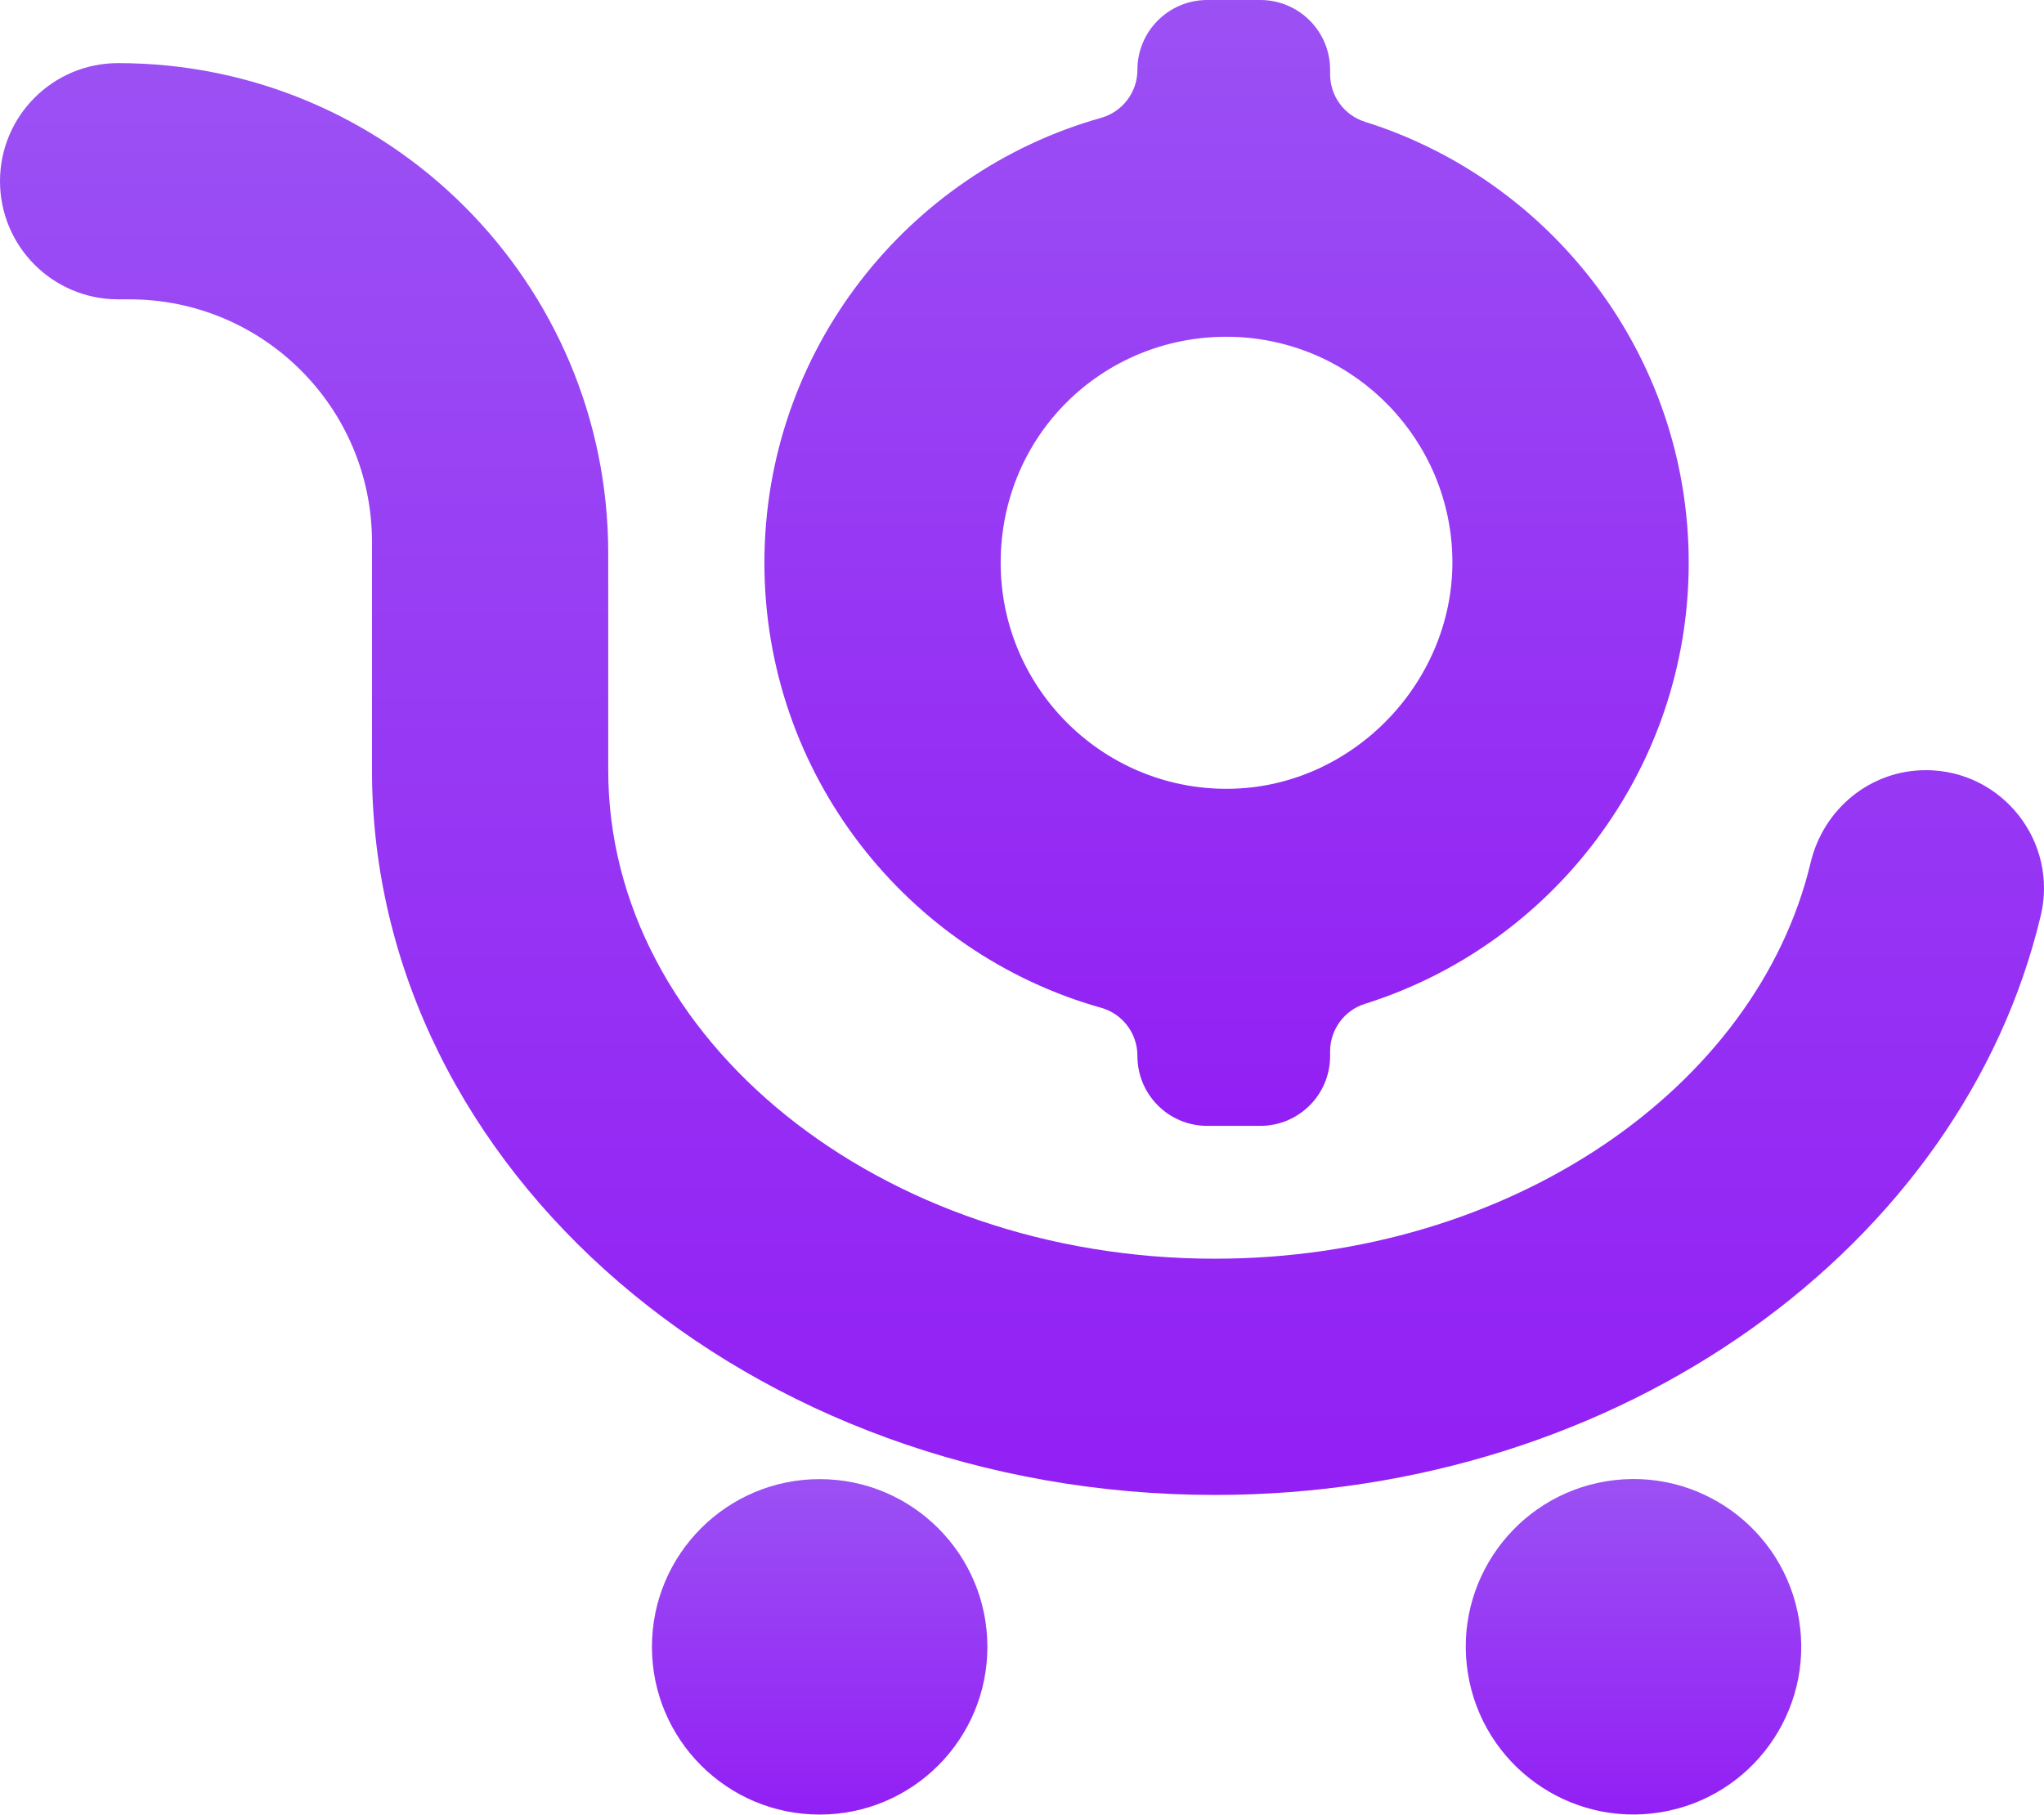
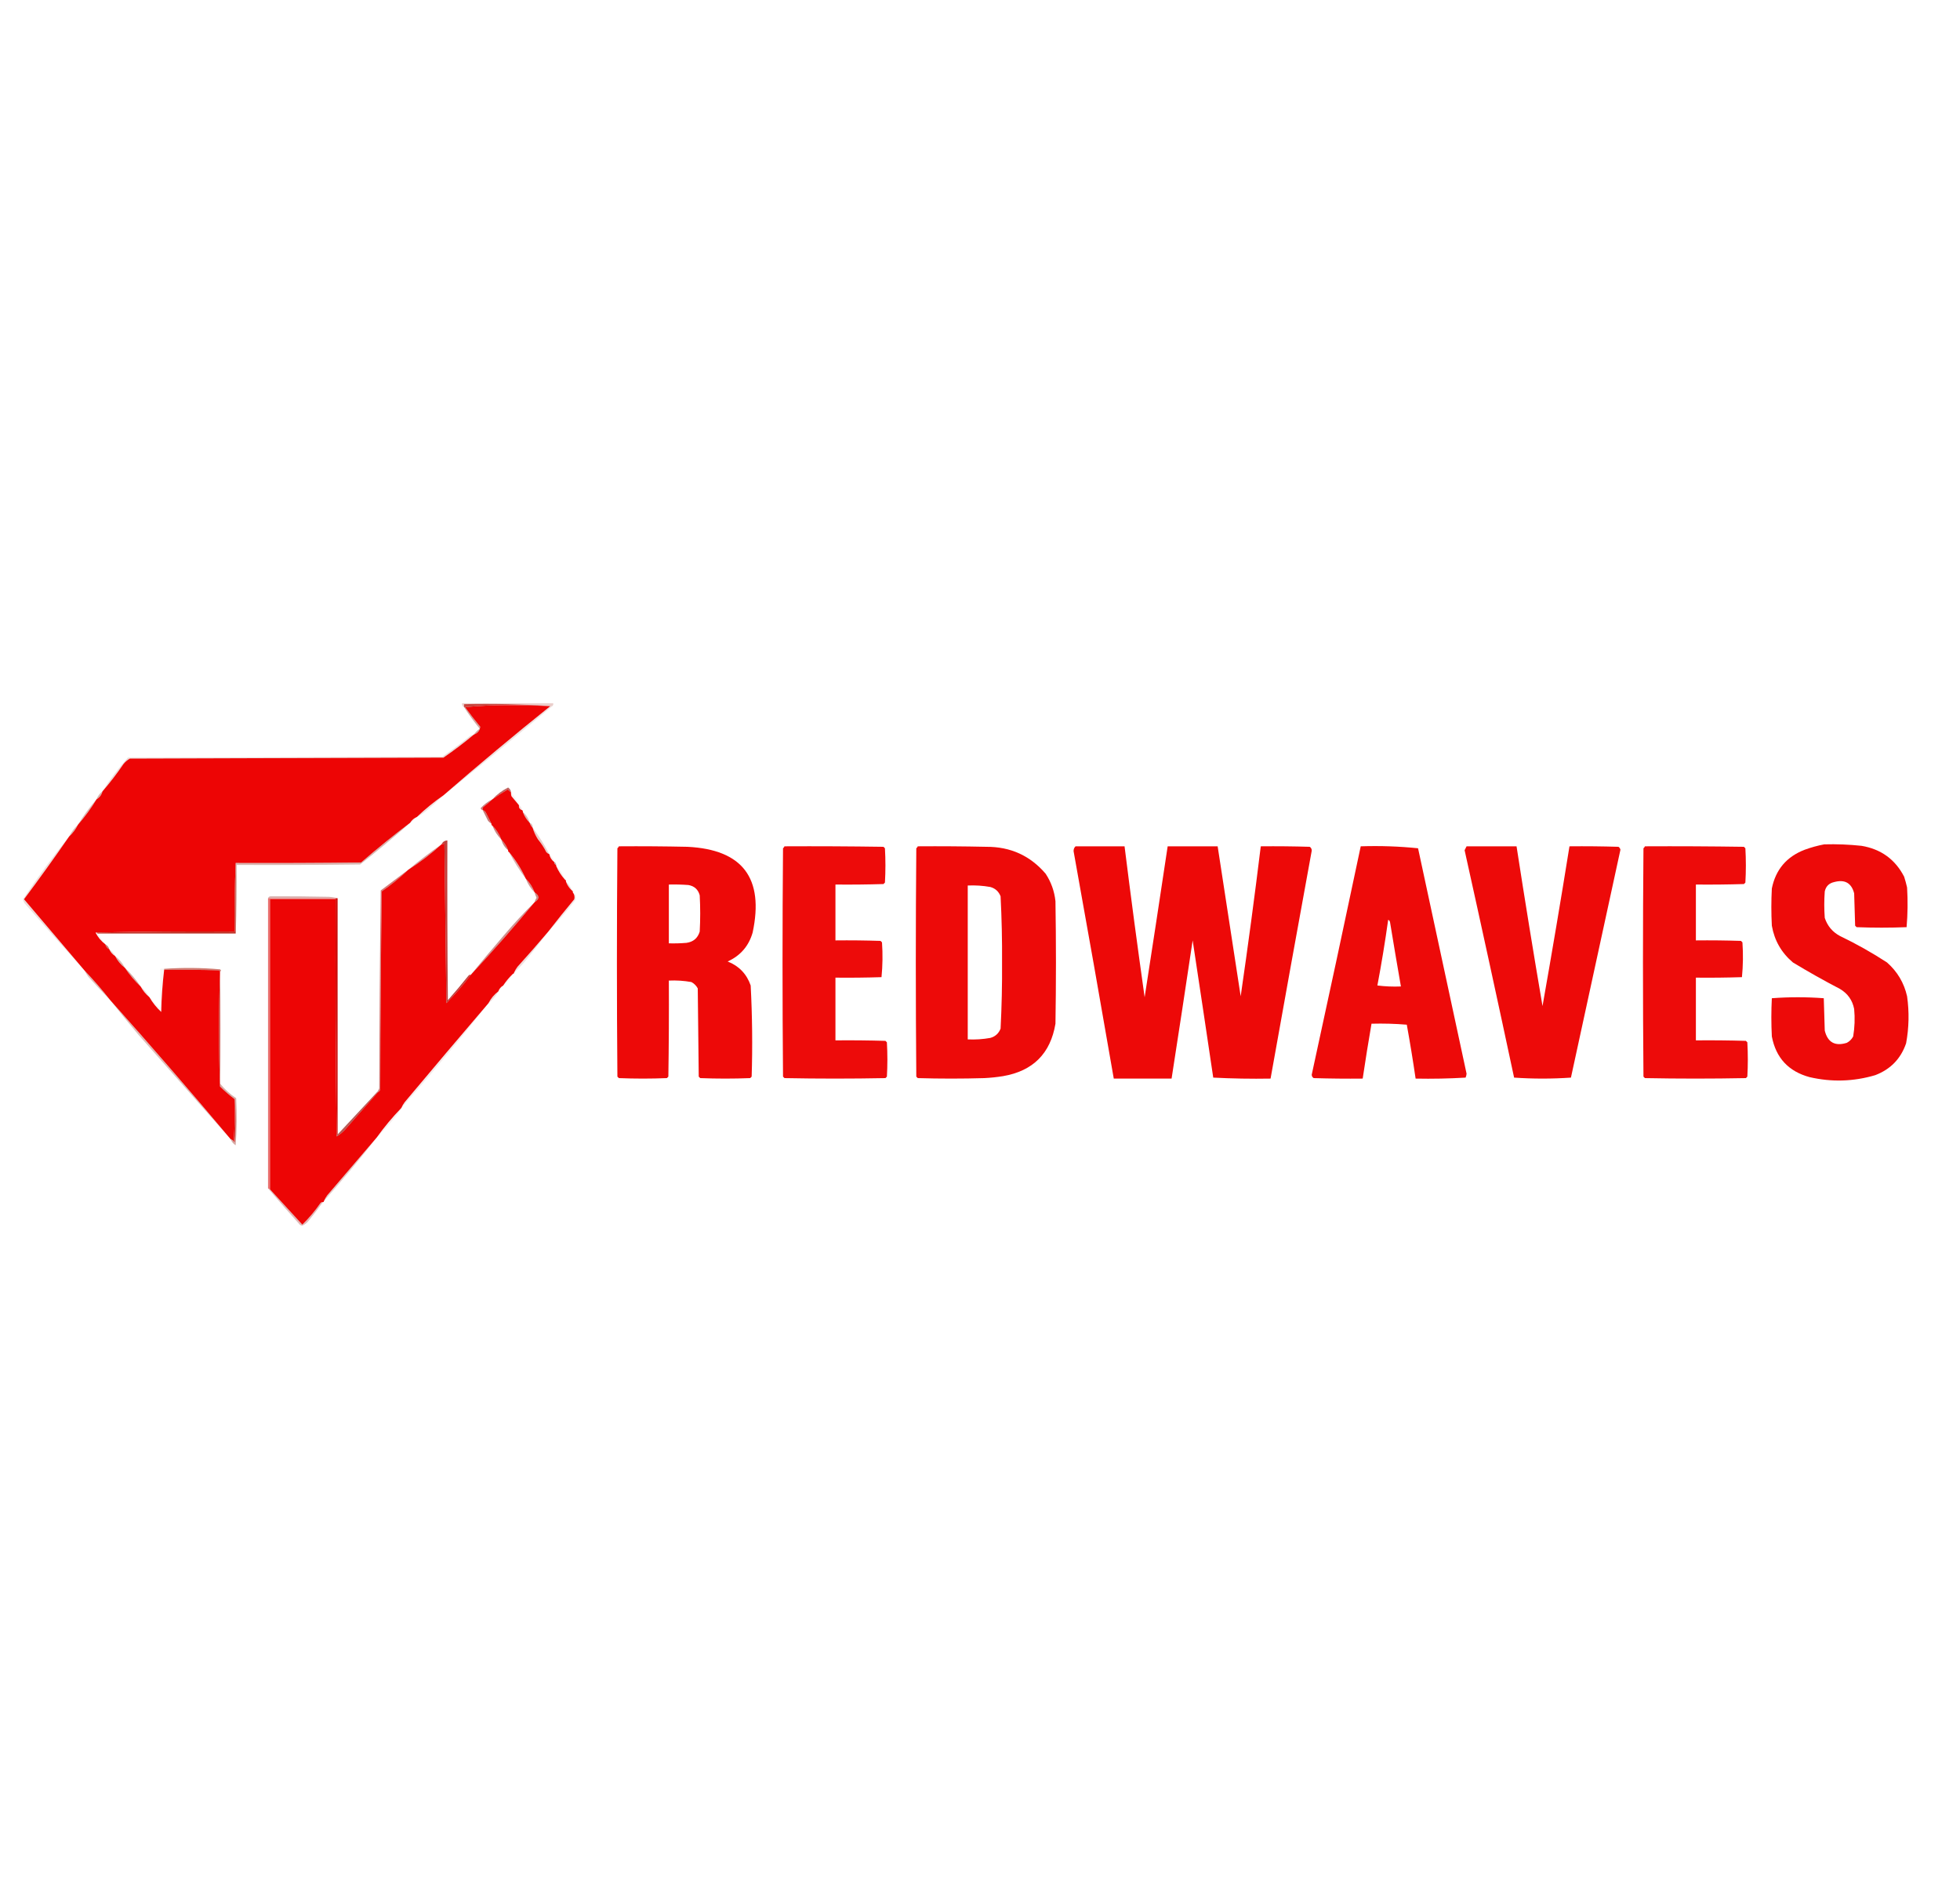
- <svg xmlns="http://www.w3.org/2000/svg" xmlns:xlink="http://www.w3.org/1999/xlink" id="Layer_2" data-name="Layer 2" viewBox="0 0 598.49 531.33">
-   <defs>
-     <style>
-       .cls-1 {
-         fill: url(#linear-gradient-2);
-       }
- 
-       .cls-2 {
-         fill: url(#linear-gradient-3);
-       }
- 
-       .cls-3 {
-         fill: url(#linear-gradient);
-       }
- 
-       .cls-4 {
-         fill: url(#linear-gradient-4);
-       }
-     </style>
-     <linearGradient id="linear-gradient" x1="299.24" y1="595.99" x2="299.24" y2="-111.37" gradientUnits="userSpaceOnUse">
-       <stop offset="0" stop-color="#8f0cf4" />
-       <stop offset="1" stop-color="#9e60f4" />
-     </linearGradient>
-     <linearGradient id="linear-gradient-2" x1="240" y1="568.4" x2="240" y2="402.7" xlink:href="#linear-gradient" />
-     <linearGradient id="linear-gradient-3" x1="478.28" y1="568.4" x2="478.28" y2="402.7" gradientTransform="translate(83.42 -70.38) rotate(9.22)" xlink:href="#linear-gradient" />
-     <linearGradient id="linear-gradient-4" x1="359.14" y1="454.1" x2="359.14" y2="-102.1" xlink:href="#linear-gradient" />
-   </defs>
-   <g id="Layer_1-2" data-name="Layer 1">
-     <g>
-       <path class="cls-3" d="m563.86,225.52c-16.2,0-29.94,11.32-33.7,27.07-15.76,65.98-87.98,115.98-174.44,115.98-97.94,0-177.63-64.17-177.63-143.05v-63.53c0-79.26-64.25-143.51-143.51-143.51h0C15.49,18.48,0,33.96,0,53.06s15.49,34.59,34.59,34.59h3.3c39.23,0,71.03,31.8,71.03,71.03v66.83c0,117.02,110.72,212.23,246.81,212.23,119.13,0,218.81-72.95,241.81-169.63,5.17-21.72-11.34-42.6-33.68-42.6Z" />
-       <path class="cls-1" d="m240,433.11c-27.12,0-49.11,21.99-49.11,49.11s21.99,49.11,49.11,49.11,49.11-21.99,49.11-49.11-21.99-49.11-49.11-49.11Z" />
-       <circle class="cls-2" cx="478.28" cy="482.22" r="49.11" transform="translate(-71.07 82.84) rotate(-9.22)" />
-       <path class="cls-4" d="m322.4,295.08c6.3,1.78,10.64,7.52,10.64,14.07v.08c0,11.29,9.15,20.44,20.44,20.44h15.54c11.29,0,20.44-9.15,20.44-20.44v-1.36c0-6.38,4.13-12.03,10.22-13.94,54.84-17.24,94.78-68.64,94.78-129.13s-39.93-111.89-94.78-129.13c-6.09-1.91-10.22-7.56-10.22-13.94v-1.29c0-11.29-9.15-20.44-20.44-20.44h-15.54c-11.29,0-20.44,9.15-20.44,20.44,0,6.55-4.34,12.29-10.64,14.07-56.83,16.01-98.58,68.37-98.58,130.29s41.75,114.28,98.58,130.29Zm36.7-196.47c35.25,0,64.12,27.65,66.07,62.42,2.05,36.51-27.39,68.74-63.93,69.91-37.41,1.19-68.24-28.92-68.24-66.15s29.67-66.18,66.1-66.18Z" />
-     </g>
+ <svg xmlns="http://www.w3.org/2000/svg" version="1.1" width="2000px" height="1919px" style="shape-rendering:geometricPrecision; text-rendering:geometricPrecision; image-rendering:optimizeQuality; fill-rule:evenodd; clip-rule:evenodd">
+   <g>
+     <path style="opacity:0.246" fill="#a93429" d="M 563.5,720.5 C 563.167,720.5 562.833,720.5 562.5,720.5C 533.185,718.508 503.519,717.841 473.5,718.5C 473.5,719.5 473.5,720.5 473.5,721.5C 471.896,720.713 471.229,719.38 471.5,717.5C 502.5,717.5 533.5,717.5 564.5,717.5C 564.737,718.791 564.404,719.791 563.5,720.5 Z" />
+   </g>
+   <g>
+     <path style="opacity:0.857" fill="#bf251d" d="M 562.5,720.5 C 562.167,720.5 561.833,720.5 561.5,720.5C 547.171,719.833 532.671,719.5 518,719.5C 503.151,719.501 488.651,720.167 474.5,721.5C 474.167,721.5 473.833,721.5 473.5,721.5C 473.5,720.5 473.5,719.5 473.5,718.5C 503.519,717.841 533.185,718.508 562.5,720.5 Z" />
+   </g>
+   <g>
+     <path style="opacity:1" fill="#ed0505" d="M 561.5,720.5 C 524.572,750.129 488.239,780.463 452.5,811.5C 442.914,818.083 433.914,825.416 425.5,833.5C 422.573,834.757 420.239,836.757 418.5,839.5C 401.437,852.385 384.77,865.885 368.5,880C 325.835,880.5 283.168,880.667 240.5,880.5C 239.502,903.661 239.169,926.994 239.5,950.5C 191.997,950.168 144.664,950.501 97.5,951.5C 99.882,956.248 103.216,960.248 107.5,963.5C 108.08,965.749 109.413,967.415 111.5,968.5C 112.781,971.447 114.781,973.781 117.5,975.5C 119.882,980.248 123.216,984.248 127.5,987.5C 132.088,994.425 137.422,1000.76 143.5,1006.5C 145.785,1010.73 148.785,1014.39 152.5,1017.5C 155.723,1023.06 159.723,1028.06 164.5,1032.5C 164.843,1017.81 165.843,1003.48 167.5,989.5C 186.17,989.333 204.836,989.5 223.5,990C 224.056,990.383 224.389,990.883 224.5,991.5C 224.5,992.167 224.5,992.833 224.5,993.5C 223.167,1031.83 223.167,1070.17 224.5,1108.5C 229.205,1113.21 234.205,1117.54 239.5,1121.5C 239.829,1136.01 239.496,1150.34 238.5,1164.5C 237.778,1163.45 236.778,1162.78 235.5,1162.5C 195.27,1114.6 154.27,1067.26 112.5,1020.5C 104.296,1010.09 95.629,1000.09 86.5,990.5C 65.85,966.18 45.183,941.847 24.5,917.5C 40.271,896.409 55.604,875.076 70.5,853.5C 74.262,850.071 77.262,846.071 79.5,841.5C 86.599,833.4 92.933,824.733 98.5,815.5C 101.647,813.687 103.647,811.02 104.5,807.5C 112.186,798.637 119.353,789.303 126,779.5C 127.865,777.217 130.032,775.384 132.5,774C 239.167,773.667 345.833,773.333 452.5,773C 463.261,765.632 473.594,757.799 483.5,749.5C 487.487,748.041 489.654,745.374 490,741.5C 484.618,734.958 479.452,728.291 474.5,721.5C 488.651,720.167 503.151,719.501 518,719.5C 532.671,719.5 547.171,719.833 561.5,720.5 Z" />
+   </g>
+   <g>
+     <path style="opacity:0.471" fill="#9f3b2d" d="M 473.5,721.5 C 473.833,721.5 474.167,721.5 474.5,721.5C 479.452,728.291 484.618,734.958 490,741.5C 489.654,745.374 487.487,748.041 483.5,749.5C 485.097,747.236 487.097,745.236 489.5,743.5C 483.73,736.41 478.397,729.077 473.5,721.5 Z" />
+   </g>
+   <g>
+     <path style="opacity:0.195" fill="#9a4132" d="M 483.5,749.5 C 473.594,757.799 463.261,765.632 452.5,773C 345.833,773.333 239.167,773.667 132.5,774C 130.032,775.384 127.865,777.217 126,779.5C 119.353,789.303 112.186,798.637 104.5,807.5C 112.188,795.305 120.855,783.805 130.5,773C 237.5,772.667 344.5,772.333 451.5,772C 461.116,765.385 470.45,758.385 479.5,751C 480.745,750.209 482.078,749.709 483.5,749.5 Z" />
+   </g>
+   <g>
+     <path style="opacity:0.157" fill="#993b2c" d="M 561.5,720.5 C 561.833,720.5 562.167,720.5 562.5,720.5C 562.833,720.5 563.167,720.5 563.5,720.5C 526.796,751.205 489.796,781.538 452.5,811.5C 488.239,780.463 524.572,750.129 561.5,720.5 Z" />
+   </g>
+   <g>
+     <path style="opacity:0.686" fill="#a21d18" d="M 521.5,808.5 C 520.341,807.544 519.174,806.544 518,805.5C 512.674,808.673 507.507,812.007 502.5,815.5C 507.049,810.548 512.383,806.548 518.5,803.5C 520.262,804.688 521.262,806.355 521.5,808.5 Z" />
+   </g>
+   <g>
+     <path style="opacity:1" fill="#ed0505" d="M 521.5,808.5 C 521.343,809.873 521.51,811.207 522,812.5C 524.518,815.571 527.018,818.571 529.5,821.5C 529.259,824.034 530.259,825.7 532.5,826.5C 533.338,826.842 533.672,827.508 533.5,828.5C 535.098,832.711 537.432,836.378 540.5,839.5C 541.11,841.434 542.11,843.101 543.5,844.5C 544.732,848.728 546.565,852.728 549,856.5C 552.33,860.488 555.163,864.822 557.5,869.5C 558.357,870.425 559.357,871.092 560.5,871.5C 561.169,874.849 562.836,877.516 565.5,879.5C 565.427,881.027 566.094,882.027 567.5,882.5C 567.5,882.833 567.5,883.167 567.5,883.5C 569.746,888.727 572.746,893.394 576.5,897.5C 577.338,897.842 577.672,898.508 577.5,899.5C 578.759,903.025 580.759,906.025 583.5,908.5C 584.338,908.842 584.672,909.508 584.5,910.5C 586.1,912.571 586.6,914.905 586,917.5C 576.93,928.393 568.096,939.393 559.5,950.5C 549.238,962.603 538.738,974.603 528,986.5C 526.579,988.405 525.412,990.405 524.5,992.5C 524.5,993.167 524.167,993.5 523.5,993.5C 519.692,997.122 516.359,1001.12 513.5,1005.5C 511.086,1006.91 509.419,1008.91 508.5,1011.5C 504.216,1014.75 500.882,1018.75 498.5,1023.5C 469.865,1056.98 441.365,1090.64 413,1124.5C 411.579,1126.4 410.412,1128.4 409.5,1130.5C 400.42,1139.91 392.087,1149.91 384.5,1160.5C 367.685,1180.1 350.851,1199.76 334,1219.5C 332.579,1221.4 331.412,1223.4 330.5,1225.5C 330.5,1226.17 330.167,1226.5 329.5,1226.5C 328.504,1226.41 327.671,1226.75 327,1227.5C 321.536,1235.43 315.37,1242.76 308.5,1249.5C 297.478,1237.48 286.478,1225.48 275.5,1213.5C 275.5,1114.83 275.5,1016.17 275.5,917.5C 297.833,917.5 320.167,917.5 342.5,917.5C 342.167,998.335 342.501,1079 343.5,1159.5C 347.067,1157.44 350.234,1154.78 353,1151.5C 363.851,1139.09 374.684,1126.76 385.5,1114.5C 386.79,1113.94 387.623,1112.94 388,1111.5C 388.167,1044.16 388.667,976.831 389.5,909.5C 399.124,902.87 408.124,895.537 416.5,887.5C 428.562,879.801 439.895,871.134 450.5,861.5C 451.583,861.461 452.583,861.127 453.5,860.5C 454.167,914.833 454.833,969.167 455.5,1023.5C 464.548,1014.37 472.882,1004.7 480.5,994.5C 502.934,970.407 524.6,945.74 545.5,920.5C 550.66,917.268 550.66,913.934 545.5,910.5C 543.47,905.08 540.47,900.413 536.5,896.5C 532.012,886.695 526.345,877.695 519.5,869.5C 518.662,869.158 518.328,868.492 518.5,867.5C 516.913,863.317 514.579,859.65 511.5,856.5C 509.47,851.08 506.47,846.413 502.5,842.5C 501.662,842.158 501.328,841.492 501.5,840.5C 499.693,836.886 497.86,833.22 496,829.5C 495.241,827.937 494.074,826.937 492.5,826.5C 492.351,825.448 492.517,824.448 493,823.5C 496.358,820.969 499.524,818.302 502.5,815.5C 507.507,812.007 512.674,808.673 518,805.5C 519.174,806.544 520.341,807.544 521.5,808.5 Z" />
+   </g>
+   <g>
+     <path style="opacity:0.412" fill="#a13e31" d="M 104.5,807.5 C 103.647,811.02 101.647,813.687 98.5,815.5C 99.738,812.262 101.738,809.596 104.5,807.5 Z" />
+   </g>
+   <g>
+     <path style="opacity:0.059" fill="#a1221b" d="M 521.5,808.5 C 524.916,812.323 527.582,816.657 529.5,821.5C 527.018,818.571 524.518,815.571 522,812.5C 521.51,811.207 521.343,809.873 521.5,808.5 Z" />
+   </g>
+   <g>
+     <path style="opacity:0.553" fill="#9c1612" d="M 502.5,815.5 C 499.524,818.302 496.358,820.969 493,823.5C 492.517,824.448 492.351,825.448 492.5,826.5C 491.414,826.38 490.747,825.713 490.5,824.5C 493.924,820.745 497.924,817.745 502.5,815.5 Z" />
+   </g>
+   <g>
+     <path style="opacity:0.145" fill="#a0231b" d="M 529.5,821.5 C 531.25,822.659 532.25,824.326 532.5,826.5C 530.259,825.7 529.259,824.034 529.5,821.5 Z" />
+   </g>
+   <g>
+     <path style="opacity:0.147" fill="#963e2d" d="M 452.5,811.5 C 447.362,816.468 442.029,821.301 436.5,826C 433.122,829.015 429.456,831.515 425.5,833.5C 433.914,825.416 442.914,818.083 452.5,811.5 Z" />
+   </g>
+   <g>
+     <path style="opacity:0.608" fill="#a41d18" d="M 492.5,826.5 C 494.074,826.937 495.241,827.937 496,829.5C 497.86,833.22 499.693,836.886 501.5,840.5C 500.206,839.71 499.039,838.71 498,837.5C 496.156,833.811 494.322,830.145 492.5,826.5 Z" />
+   </g>
+   <g>
+     <path style="opacity:0.369" fill="#a14133" d="M 98.5,815.5 C 92.933,824.733 86.599,833.4 79.5,841.5C 85.067,832.267 91.401,823.6 98.5,815.5 Z" />
+   </g>
+   <g>
+     <path style="opacity:0.31" fill="#95251a" d="M 533.5,828.5 C 536.948,831.316 539.282,834.983 540.5,839.5C 537.432,836.378 535.098,832.711 533.5,828.5 Z" />
+   </g>
+   <g>
+     <path style="opacity:0.055" fill="#973c31" d="M 425.5,833.5 C 423.786,836.213 421.453,838.213 418.5,839.5C 420.239,836.757 422.573,834.757 425.5,833.5 Z" />
+   </g>
+   <g>
+     <path style="opacity:0.325" fill="#92261b" d="M 540.5,839.5 C 542.727,840.401 543.727,842.067 543.5,844.5C 542.11,843.101 541.11,841.434 540.5,839.5 Z" />
+   </g>
+   <g>
+     <path style="opacity:0.549" fill="#a21e19" d="M 502.5,842.5 C 506.47,846.413 509.47,851.08 511.5,856.5C 507.493,852.488 504.493,847.821 502.5,842.5 Z" />
+   </g>
+   <g>
+     <path style="opacity:0.361" fill="#9f4234" d="M 79.5,841.5 C 77.262,846.071 74.262,850.071 70.5,853.5C 72.738,848.929 75.738,844.929 79.5,841.5 Z" />
+   </g>
+   <g>
+     <path style="opacity:0.227" fill="#a42115" d="M 543.5,844.5 C 549.889,852.922 555.556,861.922 560.5,871.5C 559.357,871.092 558.357,870.425 557.5,869.5C 555.163,864.822 552.33,860.488 549,856.5C 546.565,852.728 544.732,848.728 543.5,844.5 Z" />
+   </g>
+   <g>
+     <path style="opacity:0.98" fill="#ed0504" d="M 1861.5,861.5 C 1874.21,861.152 1886.88,861.652 1899.5,863C 1919.37,866.33 1933.87,876.83 1943,894.5C 1944.16,898.123 1945.16,901.789 1946,905.5C 1946.82,919.075 1946.66,932.575 1945.5,946C 1928.5,946.667 1911.5,946.667 1894.5,946C 1894,945.5 1893.5,945 1893,944.5C 1892.67,933.5 1892.33,922.5 1892,911.5C 1889.25,900.864 1882.41,897.03 1871.5,900C 1866.33,901.167 1863.17,904.333 1862,909.5C 1861.33,918.5 1861.33,927.5 1862,936.5C 1864.7,944.733 1869.87,950.9 1877.5,955C 1894.15,962.987 1910.15,971.987 1925.5,982C 1936.06,991.289 1942.89,1002.79 1946,1016.5C 1948.28,1032.57 1947.95,1048.57 1945,1064.5C 1939.62,1080.22 1929.12,1091.05 1913.5,1097C 1891.37,1103.55 1869.04,1104.22 1846.5,1099C 1824.99,1093.16 1812.16,1079.33 1808,1057.5C 1807.33,1044.5 1807.33,1031.5 1808,1018.5C 1816.76,1017.84 1825.59,1017.51 1834.5,1017.5C 1843.41,1017.51 1852.24,1017.84 1861,1018.5C 1861.33,1029.5 1861.67,1040.5 1862,1051.5C 1864.97,1063.57 1872.47,1067.74 1884.5,1064C 1887.33,1062.5 1889.5,1060.33 1891,1057.5C 1892.55,1048.23 1892.89,1038.9 1892,1029.5C 1890.26,1020.53 1885.43,1013.7 1877.5,1009C 1861.18,1000.51 1845.18,991.507 1829.5,982C 1817.8,972.091 1810.63,959.591 1808,944.5C 1807.33,931.833 1807.33,919.167 1808,906.5C 1811.92,887.246 1823.08,874.079 1841.5,867C 1848.14,864.581 1854.81,862.748 1861.5,861.5 Z" />
+   </g>
+   <g>
+     <path style="opacity:0.576" fill="#9f2019" d="M 511.5,856.5 C 514.579,859.65 516.913,863.317 518.5,867.5C 515.052,864.684 512.718,861.017 511.5,856.5 Z" />
+   </g>
+   <g>
+     <path style="opacity:0.981" fill="#ed0504" d="M 631.5,863.5 C 654.836,863.333 678.169,863.5 701.5,864C 757.692,866.78 779.859,895.947 768,951.5C 764.035,965.268 755.535,975.101 742.5,981C 754.091,985.59 761.924,993.757 766,1005.5C 767.628,1036.46 767.962,1067.46 767,1098.5C 766.5,1099 766,1099.5 765.5,1100C 748.5,1100.67 731.5,1100.67 714.5,1100C 714,1099.5 713.5,1099 713,1098.5C 712.667,1068.5 712.333,1038.5 712,1008.5C 710.5,1005.67 708.333,1003.5 705.5,1002C 697.905,1000.64 690.238,1000.14 682.5,1000.5C 682.667,1033.17 682.5,1065.84 682,1098.5C 681.5,1099 681,1099.5 680.5,1100C 664.167,1100.67 647.833,1100.67 631.5,1100C 631,1099.5 630.5,1099 630,1098.5C 629.333,1020.83 629.333,943.167 630,865.5C 630.717,864.956 631.217,864.289 631.5,863.5 Z M 682.5,902.5 C 689.175,902.334 695.842,902.5 702.5,903C 708.588,904.09 712.421,907.59 714,913.5C 714.667,925.833 714.667,938.167 714,950.5C 711.974,957.19 707.474,961.023 700.5,962C 694.509,962.499 688.509,962.666 682.5,962.5C 682.5,942.5 682.5,922.5 682.5,902.5 Z" />
+   </g>
+   <g>
+     <path style="opacity:0.976" fill="#ed0504" d="M 800.5,863.5 C 834.168,863.333 867.835,863.5 901.5,864C 902,864.5 902.5,865 903,865.5C 903.667,877.167 903.667,888.833 903,900.5C 902.5,901 902,901.5 901.5,902C 885.17,902.5 868.837,902.667 852.5,902.5C 852.5,921.5 852.5,940.5 852.5,959.5C 867.837,959.333 883.17,959.5 898.5,960C 899,960.5 899.5,961 900,961.5C 900.821,973.409 900.654,985.243 899.5,997C 883.837,997.5 868.17,997.667 852.5,997.5C 852.5,1018.83 852.5,1040.17 852.5,1061.5C 869.503,1061.33 886.503,1061.5 903.5,1062C 904,1062.5 904.5,1063 905,1063.5C 905.667,1075.17 905.667,1086.83 905,1098.5C 904.5,1099 904,1099.5 903.5,1100C 869.167,1100.67 834.833,1100.67 800.5,1100C 800,1099.5 799.5,1099 799,1098.5C 798.333,1020.83 798.333,943.167 799,865.5C 799.717,864.956 800.217,864.289 800.5,863.5 Z" />
+   </g>
+   <g>
+     <path style="opacity:0.98" fill="#ed0504" d="M 936.5,863.5 C 959.836,863.333 983.169,863.5 1006.5,864C 1031.07,863.874 1051.24,873.04 1067,891.5C 1072.59,900.012 1075.92,909.346 1077,919.5C 1077.67,961.167 1077.67,1002.83 1077,1044.5C 1071.92,1074.92 1054.08,1092.75 1023.5,1098C 1017.21,1099.02 1010.87,1099.69 1004.5,1100C 981.833,1100.67 959.167,1100.67 936.5,1100C 936,1099.5 935.5,1099 935,1098.5C 934.333,1020.83 934.333,943.167 935,865.5C 935.717,864.956 936.217,864.289 936.5,863.5 Z M 987.5,903.5 C 995.238,903.144 1002.9,903.644 1010.5,905C 1015.57,906.406 1019.07,909.572 1021,914.5C 1022.15,936.939 1022.65,959.439 1022.5,982C 1022.65,1004.56 1022.15,1027.06 1021,1049.5C 1019.1,1054.4 1015.6,1057.57 1010.5,1059C 1002.9,1060.36 995.238,1060.86 987.5,1060.5C 987.5,1008.17 987.5,955.833 987.5,903.5 Z" />
+   </g>
+   <g>
+     <path style="opacity:0.981" fill="#ed0504" d="M 1097.5,863.5 C 1114.17,863.5 1130.83,863.5 1147.5,863.5C 1153.91,914.894 1160.75,966.228 1168,1017.5C 1175.97,966.178 1183.81,914.844 1191.5,863.5C 1208.5,863.5 1225.5,863.5 1242.5,863.5C 1250.29,914.497 1258.12,965.497 1266,1016.5C 1273.4,965.663 1280.23,914.663 1286.5,863.5C 1303.17,863.333 1319.84,863.5 1336.5,864C 1337.89,864.956 1338.56,866.289 1338.5,868C 1324.34,945.484 1310.34,1022.98 1296.5,1100.5C 1276.92,1100.83 1257.42,1100.49 1238,1099.5C 1231.09,1052.82 1224.09,1006.15 1217,959.5C 1209.97,1006.53 1202.8,1053.53 1195.5,1100.5C 1175.83,1100.5 1156.17,1100.5 1136.5,1100.5C 1123.09,1023.13 1109.43,945.8 1095.5,868.5C 1095.44,866.486 1096.1,864.819 1097.5,863.5 Z" />
+   </g>
+   <g>
+     <path style="opacity:0.98" fill="#ed0504" d="M 1388.5,863.5 C 1408.23,862.853 1427.73,863.52 1447,865.5C 1463.56,942.154 1480.06,1018.82 1496.5,1095.5C 1496.38,1096.89 1496.05,1098.23 1495.5,1099.5C 1478.51,1100.5 1461.51,1100.83 1444.5,1100.5C 1441.82,1082.11 1438.82,1063.77 1435.5,1045.5C 1423.52,1044.5 1411.52,1044.17 1399.5,1044.5C 1396.28,1063.13 1393.28,1081.8 1390.5,1100.5C 1373.83,1100.67 1357.16,1100.5 1340.5,1100C 1339.2,1099.2 1338.53,1098.03 1338.5,1096.5C 1355.43,1018.87 1372.09,941.207 1388.5,863.5 Z M 1416.5,938.5 C 1417.69,938.97 1418.36,939.97 1418.5,941.5C 1422.06,963.199 1425.73,984.865 1429.5,1006.5C 1421.47,1006.83 1413.47,1006.5 1405.5,1005.5C 1409.71,983.259 1413.37,960.926 1416.5,938.5 Z" />
+   </g>
+   <g>
+     <path style="opacity:0.978" fill="#ed0504" d="M 1496.5,863.5 C 1513.5,863.5 1530.5,863.5 1547.5,863.5C 1555.9,917.891 1564.73,972.224 1574,1026.5C 1583.6,972.238 1592.77,917.905 1601.5,863.5C 1618.17,863.333 1634.84,863.5 1651.5,864C 1652.57,864.739 1653.24,865.739 1653.5,867C 1636.67,944.498 1619.83,1022 1603,1099.5C 1593.41,1100.16 1583.74,1100.49 1574,1100.5C 1564.26,1100.49 1554.59,1100.16 1545,1099.5C 1528.48,1022.09 1511.65,944.752 1494.5,867.5C 1495.18,866.14 1495.85,864.807 1496.5,863.5 Z" />
+   </g>
+   <g>
+     <path style="opacity:0.976" fill="#ed0504" d="M 1678.5,863.5 C 1712.17,863.333 1745.83,863.5 1779.5,864C 1780,864.5 1780.5,865 1781,865.5C 1781.67,877.167 1781.67,888.833 1781,900.5C 1780.5,901 1780,901.5 1779.5,902C 1763.17,902.5 1746.84,902.667 1730.5,902.5C 1730.5,921.5 1730.5,940.5 1730.5,959.5C 1745.84,959.333 1761.17,959.5 1776.5,960C 1777,960.5 1777.5,961 1778,961.5C 1778.82,973.409 1778.65,985.243 1777.5,997C 1761.84,997.5 1746.17,997.667 1730.5,997.5C 1730.5,1018.83 1730.5,1040.17 1730.5,1061.5C 1747.5,1061.33 1764.5,1061.5 1781.5,1062C 1782,1062.5 1782.5,1063 1783,1063.5C 1783.67,1075.17 1783.67,1086.83 1783,1098.5C 1782.5,1099 1782,1099.5 1781.5,1100C 1747.17,1100.67 1712.83,1100.67 1678.5,1100C 1678,1099.5 1677.5,1099 1677,1098.5C 1676.33,1020.83 1676.33,943.167 1677,865.5C 1677.72,864.956 1678.22,864.289 1678.5,863.5 Z" />
+   </g>
+   <g>
+     <path style="opacity:0.078" fill="#93231c" d="M 560.5,871.5 C 562.95,873.629 564.617,876.296 565.5,879.5C 562.836,877.516 561.169,874.849 560.5,871.5 Z" />
+   </g>
+   <g>
+     <path style="opacity:0.435" fill="#a01f1a" d="M 450.5,861.5 C 439.895,871.134 428.562,879.801 416.5,887.5C 427.465,878.351 438.798,869.684 450.5,861.5 Z" />
+   </g>
+   <g>
+     <path style="opacity:0.805" fill="#b1130f" d="M 480.5,994.5 C 472.882,1004.7 464.548,1014.37 455.5,1023.5C 454.833,969.167 454.167,914.833 453.5,860.5C 452.583,861.127 451.583,861.461 450.5,861.5C 451.708,858.956 453.708,857.622 456.5,857.5C 456.333,911.834 456.5,966.168 457,1020.5C 464.248,1012.31 471.248,1003.98 478,995.5C 478.671,994.748 479.504,994.414 480.5,994.5 Z" />
+   </g>
+   <g>
+     <path style="opacity:0.377" fill="#983a2c" d="M 418.5,839.5 C 401.982,854.179 384.982,868.346 367.5,882C 325.501,882.5 283.501,882.667 241.5,882.5C 241.831,906.006 241.498,929.339 240.5,952.5C 240.5,928.5 240.5,904.5 240.5,880.5C 283.168,880.667 325.835,880.5 368.5,880C 384.77,865.885 401.437,852.385 418.5,839.5 Z" />
+   </g>
+   <g>
+     <path style="opacity:0.443" fill="#84322a" d="M 565.5,879.5 C 566.906,879.973 567.573,880.973 567.5,882.5C 566.094,882.027 565.427,881.027 565.5,879.5 Z" />
+   </g>
+   <g>
+     <path style="opacity:0.365" fill="#9d1f1a" d="M 519.5,869.5 C 526.345,877.695 532.012,886.695 536.5,896.5C 530.086,888.014 524.42,879.014 519.5,869.5 Z" />
+   </g>
+   <g>
+     <path style="opacity:0.088" fill="#981f1a" d="M 567.5,883.5 C 571.47,887.413 574.47,892.08 576.5,897.5C 572.746,893.394 569.746,888.727 567.5,883.5 Z" />
+   </g>
+   <g>
+     <path style="opacity:0.482" fill="#a41d17" d="M 536.5,896.5 C 540.47,900.413 543.47,905.08 545.5,910.5C 541.506,906.521 538.506,901.855 536.5,896.5 Z" />
+   </g>
+   <g>
+     <path style="opacity:0.165" fill="#8d1512" d="M 577.5,899.5 C 580.277,901.951 582.277,904.951 583.5,908.5C 580.759,906.025 578.759,903.025 577.5,899.5 Z" />
+   </g>
+   <g>
+     <path style="opacity:0.35" fill="#921d17" d="M 344.5,916.5 C 343.833,916.5 343.167,916.5 342.5,916.5C 319.5,916.5 296.5,916.5 273.5,916.5C 273.866,915.305 274.699,914.639 276,914.5C 295.767,914.404 315.6,914.571 335.5,915C 338.695,915.181 341.695,915.681 344.5,916.5 Z" />
+   </g>
+   <g>
+     <path style="opacity:0.529" fill="#9d1f18" d="M 545.5,910.5 C 550.66,913.934 550.66,917.268 545.5,920.5C 545.92,918.906 546.586,917.406 547.5,916C 546.68,914.2 546.014,912.366 545.5,910.5 Z" />
+   </g>
+   <g>
+     <path style="opacity:0.573" fill="#db0706" d="M 273.5,916.5 C 296.5,916.5 319.5,916.5 342.5,916.5C 342.5,916.833 342.5,917.167 342.5,917.5C 320.167,917.5 297.833,917.5 275.5,917.5C 275.5,1016.17 275.5,1114.83 275.5,1213.5C 274.833,1213.17 274.167,1212.83 273.5,1212.5C 273.5,1113.83 273.5,1015.17 273.5,916.5 Z" />
+   </g>
+   <g>
+     <path style="opacity:0.118" fill="#941e1a" d="M 584.5,910.5 C 587.332,912.407 588.166,915.073 587,918.5C 578.343,929.653 569.176,940.32 559.5,950.5C 568.096,939.393 576.93,928.393 586,917.5C 586.6,914.905 586.1,912.571 584.5,910.5 Z" />
+   </g>
+   <g>
+     <path style="opacity:0.49" fill="#9e1d19" d="M 545.5,920.5 C 524.6,945.74 502.934,970.407 480.5,994.5C 491.433,981.059 502.599,967.726 514,954.5C 524.055,942.617 534.555,931.284 545.5,920.5 Z" />
+   </g>
+   <g>
+     <path style="opacity:0.949" fill="#be2519" d="M 240.5,880.5 C 240.5,904.5 240.5,928.5 240.5,952.5C 193.5,952.5 146.5,952.5 99.5,952.5C 99.158,951.662 98.492,951.328 97.5,951.5C 144.664,950.501 191.997,950.168 239.5,950.5C 239.169,926.994 239.502,903.661 240.5,880.5 Z" />
+   </g>
+   <g>
+     <path style="opacity:0.065" fill="#9b3b2d" d="M 97.5,951.5 C 98.492,951.328 99.158,951.662 99.5,952.5C 102.253,956.179 104.919,959.845 107.5,963.5C 103.216,960.248 99.882,956.248 97.5,951.5 Z" />
+   </g>
+   <g>
+     <path style="opacity:0.19" fill="#9f3f2e" d="M 70.5,853.5 C 55.604,875.076 40.271,896.409 24.5,917.5C 45.183,941.847 65.85,966.18 86.5,990.5C 65.894,967.72 45.394,944.72 25,921.5C 24.219,920.271 23.719,918.938 23.5,917.5C 38.198,895.429 53.865,874.095 70.5,853.5 Z" />
+   </g>
+   <g>
+     <path style="opacity:1" fill="#cd0c09" d="M 342.5,916.5 C 343.167,916.5 343.833,916.5 344.5,916.5C 344.5,996.833 344.5,1077.17 344.5,1157.5C 343.662,1157.84 343.328,1158.51 343.5,1159.5C 342.501,1079 342.167,998.335 342.5,917.5C 342.5,917.167 342.5,916.833 342.5,916.5 Z" />
+   </g>
+   <g>
+     <path style="opacity:0.639" fill="#a33628" d="M 107.5,963.5 C 109.587,964.585 110.92,966.251 111.5,968.5C 109.413,967.415 108.08,965.749 107.5,963.5 Z" />
+   </g>
+   <g>
+     <path style="opacity:0.149" fill="#941c16" d="M 559.5,950.5 C 551.905,960.606 544.072,970.606 536,980.5C 532.374,984.799 528.541,988.799 524.5,992.5C 525.412,990.405 526.579,988.405 528,986.5C 538.738,974.603 549.238,962.603 559.5,950.5 Z" />
+   </g>
+   <g>
+     <path style="opacity:0.173" fill="#9d3c2f" d="M 111.5,968.5 C 114.19,970.193 116.19,972.527 117.5,975.5C 114.781,973.781 112.781,971.447 111.5,968.5 Z" />
+   </g>
+   <g>
+     <path style="opacity:0.57" fill="#b3120e" d="M 416.5,887.5 C 408.124,895.537 399.124,902.87 389.5,909.5C 388.667,976.831 388.167,1044.16 388,1111.5C 387.623,1112.94 386.79,1113.94 385.5,1114.5C 385.5,1114.17 385.5,1113.83 385.5,1113.5C 385.987,1112.53 386.487,1111.53 387,1110.5C 387.167,1043.16 387.667,975.831 388.5,908.5C 397.87,901.451 407.204,894.451 416.5,887.5 Z" />
+   </g>
+   <g>
+     <path style="opacity:0.369" fill="#9a3b2b" d="M 117.5,975.5 C 121.784,978.752 125.118,982.752 127.5,987.5C 123.216,984.248 119.882,980.248 117.5,975.5 Z" />
+   </g>
+   <g>
+     <path style="opacity:0.649" fill="#b63425" d="M 224.5,991.5 C 224.389,990.883 224.056,990.383 223.5,990C 204.836,989.5 186.17,989.333 167.5,989.5C 167.5,989.167 167.5,988.833 167.5,988.5C 186.501,987.158 205.501,987.324 224.5,989C 225.774,989.977 225.774,990.811 224.5,991.5 Z" />
+   </g>
+   <g>
+     <path style="opacity:0.451" fill="#9d3a2c" d="M 127.5,987.5 C 133.578,993.242 138.912,999.575 143.5,1006.5C 137.422,1000.76 132.088,994.425 127.5,987.5 Z" />
+   </g>
+   <g>
+     <path style="opacity:0.345" fill="#9b3f2d" d="M 86.5,990.5 C 95.629,1000.09 104.296,1010.09 112.5,1020.5C 104.916,1012.74 97.416,1004.74 90,996.5C 88.579,994.595 87.412,992.595 86.5,990.5 Z" />
+   </g>
+   <g>
+     <path style="opacity:0.056" fill="#a43529" d="M 167.5,988.5 C 167.5,988.833 167.5,989.167 167.5,989.5C 165.843,1003.48 164.843,1017.81 164.5,1032.5C 159.723,1028.06 155.723,1023.06 152.5,1017.5C 155.984,1021.09 159.484,1024.76 163,1028.5C 163.5,1015.17 163.667,1001.84 163.5,988.5C 165.139,988.074 166.472,988.074 167.5,988.5 Z" />
+   </g>
+   <g>
+     <path style="opacity:0.055" fill="#961b17" d="M 523.5,993.5 C 521.291,998.381 517.957,1002.38 513.5,1005.5C 516.359,1001.12 519.692,997.122 523.5,993.5 Z" />
+   </g>
+   <g>
+     <path style="opacity:0.039" fill="#931a16" d="M 513.5,1005.5 C 512.753,1008.36 511.086,1010.36 508.5,1011.5C 509.419,1008.91 511.086,1006.91 513.5,1005.5 Z" />
+   </g>
+   <g>
+     <path style="opacity:0.156" fill="#973829" d="M 143.5,1006.5 C 147.215,1009.61 150.215,1013.27 152.5,1017.5C 148.785,1014.39 145.785,1010.73 143.5,1006.5 Z" />
+   </g>
+   <g>
+     <path style="opacity:0.145" fill="#9c1c16" d="M 508.5,1011.5 C 506.118,1016.25 502.784,1020.25 498.5,1023.5C 500.882,1018.75 504.216,1014.75 508.5,1011.5 Z" />
+   </g>
+   <g>
+     <path style="opacity:0.737" fill="#bc2217" d="M 224.5,993.5 C 224.937,1030.83 224.937,1068.16 224.5,1105.5C 224.5,1106.5 224.5,1107.5 224.5,1108.5C 223.167,1070.17 223.167,1031.83 224.5,993.5 Z" />
+   </g>
+   <g>
+     <path style="opacity:0.098" fill="#961c17" d="M 498.5,1023.5 C 469.904,1060.09 440.238,1095.76 409.5,1130.5C 410.412,1128.4 411.579,1126.4 413,1124.5C 441.365,1090.64 469.865,1056.98 498.5,1023.5 Z" />
+   </g>
+   <g>
+     <path style="opacity:0.353" fill="#9f3c2d" d="M 112.5,1020.5 C 154.27,1067.26 195.27,1114.6 235.5,1162.5C 204.035,1126.98 172.535,1091.31 141,1055.5C 131.264,1043.94 121.764,1032.27 112.5,1020.5 Z" />
+   </g>
+   <g>
+     <path style="opacity:0.907" fill="#ce1914" d="M 239.5,1121.5 C 240.826,1136.01 240.826,1150.67 239.5,1165.5C 238.893,1165.38 238.56,1165.04 238.5,1164.5C 239.496,1150.34 239.829,1136.01 239.5,1121.5 Z" />
+   </g>
+   <g>
+     <path style="opacity:0.427" fill="#a0372a" d="M 224.5,1105.5 C 229.18,1111.34 234.68,1116.34 241,1120.5C 241.833,1136.51 241.666,1152.51 240.5,1168.5C 238.086,1167.09 236.419,1165.09 235.5,1162.5C 236.778,1162.78 237.778,1163.45 238.5,1164.5C 238.56,1165.04 238.893,1165.38 239.5,1165.5C 240.826,1150.67 240.826,1136.01 239.5,1121.5C 234.205,1117.54 229.205,1113.21 224.5,1108.5C 224.5,1107.5 224.5,1106.5 224.5,1105.5 Z" />
+   </g>
+   <g>
+     <path style="opacity:0.733" fill="#9f1c17" d="M 385.5,1113.5 C 385.5,1113.83 385.5,1114.17 385.5,1114.5C 374.684,1126.76 363.851,1139.09 353,1151.5C 350.234,1154.78 347.067,1157.44 343.5,1159.5C 343.328,1158.51 343.662,1157.84 344.5,1157.5C 358.216,1142.79 371.883,1128.12 385.5,1113.5 Z" />
+   </g>
+   <g>
+     <path style="opacity:0.082" fill="#941f19" d="M 409.5,1130.5 C 408.588,1132.6 407.421,1134.6 406,1136.5C 399.287,1145.04 392.121,1153.04 384.5,1160.5C 392.087,1149.91 400.42,1139.91 409.5,1130.5 Z" />
+   </g>
+   <g>
+     <path style="opacity:0.247" fill="#971f18" d="M 384.5,1160.5 C 367.247,1182.76 349.247,1204.42 330.5,1225.5C 331.412,1223.4 332.579,1221.4 334,1219.5C 350.851,1199.76 367.685,1180.1 384.5,1160.5 Z" />
+   </g>
+   <g>
+     <path style="opacity:0.306" fill="#9b1b16" d="M 273.5,1212.5 C 274.167,1212.83 274.833,1213.17 275.5,1213.5C 286.478,1225.48 297.478,1237.48 308.5,1249.5C 315.37,1242.76 321.536,1235.43 327,1227.5C 327.671,1226.75 328.504,1226.41 329.5,1226.5C 324.907,1232.94 320.073,1239.27 315,1245.5C 313.235,1247.77 311.068,1249.44 308.5,1250.5C 306.971,1250.47 305.804,1249.8 305,1248.5C 294.269,1236.61 283.769,1224.61 273.5,1212.5 Z" />
  </g>
</svg>
